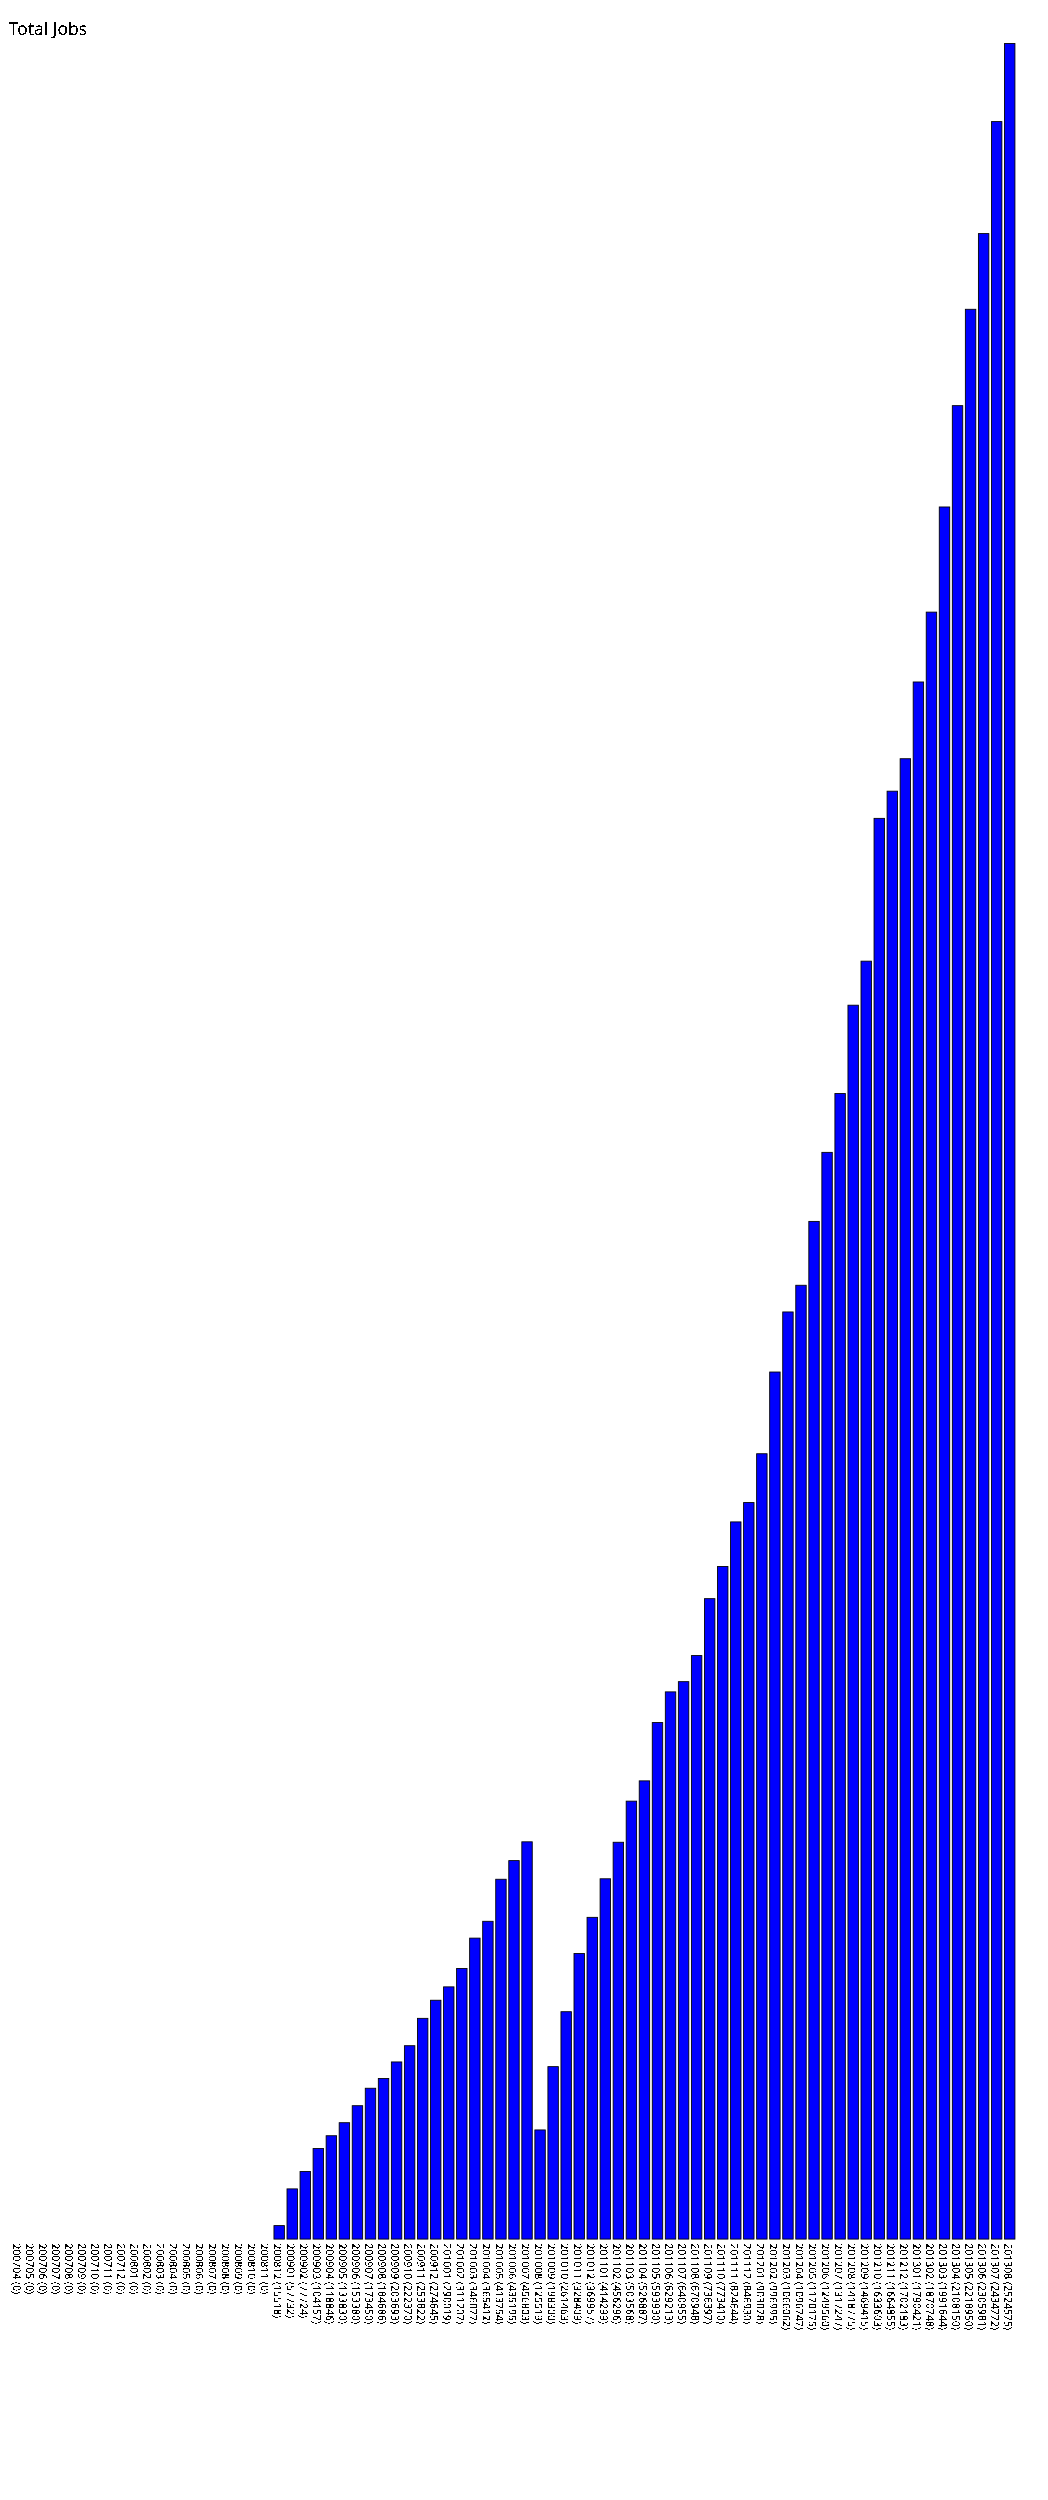
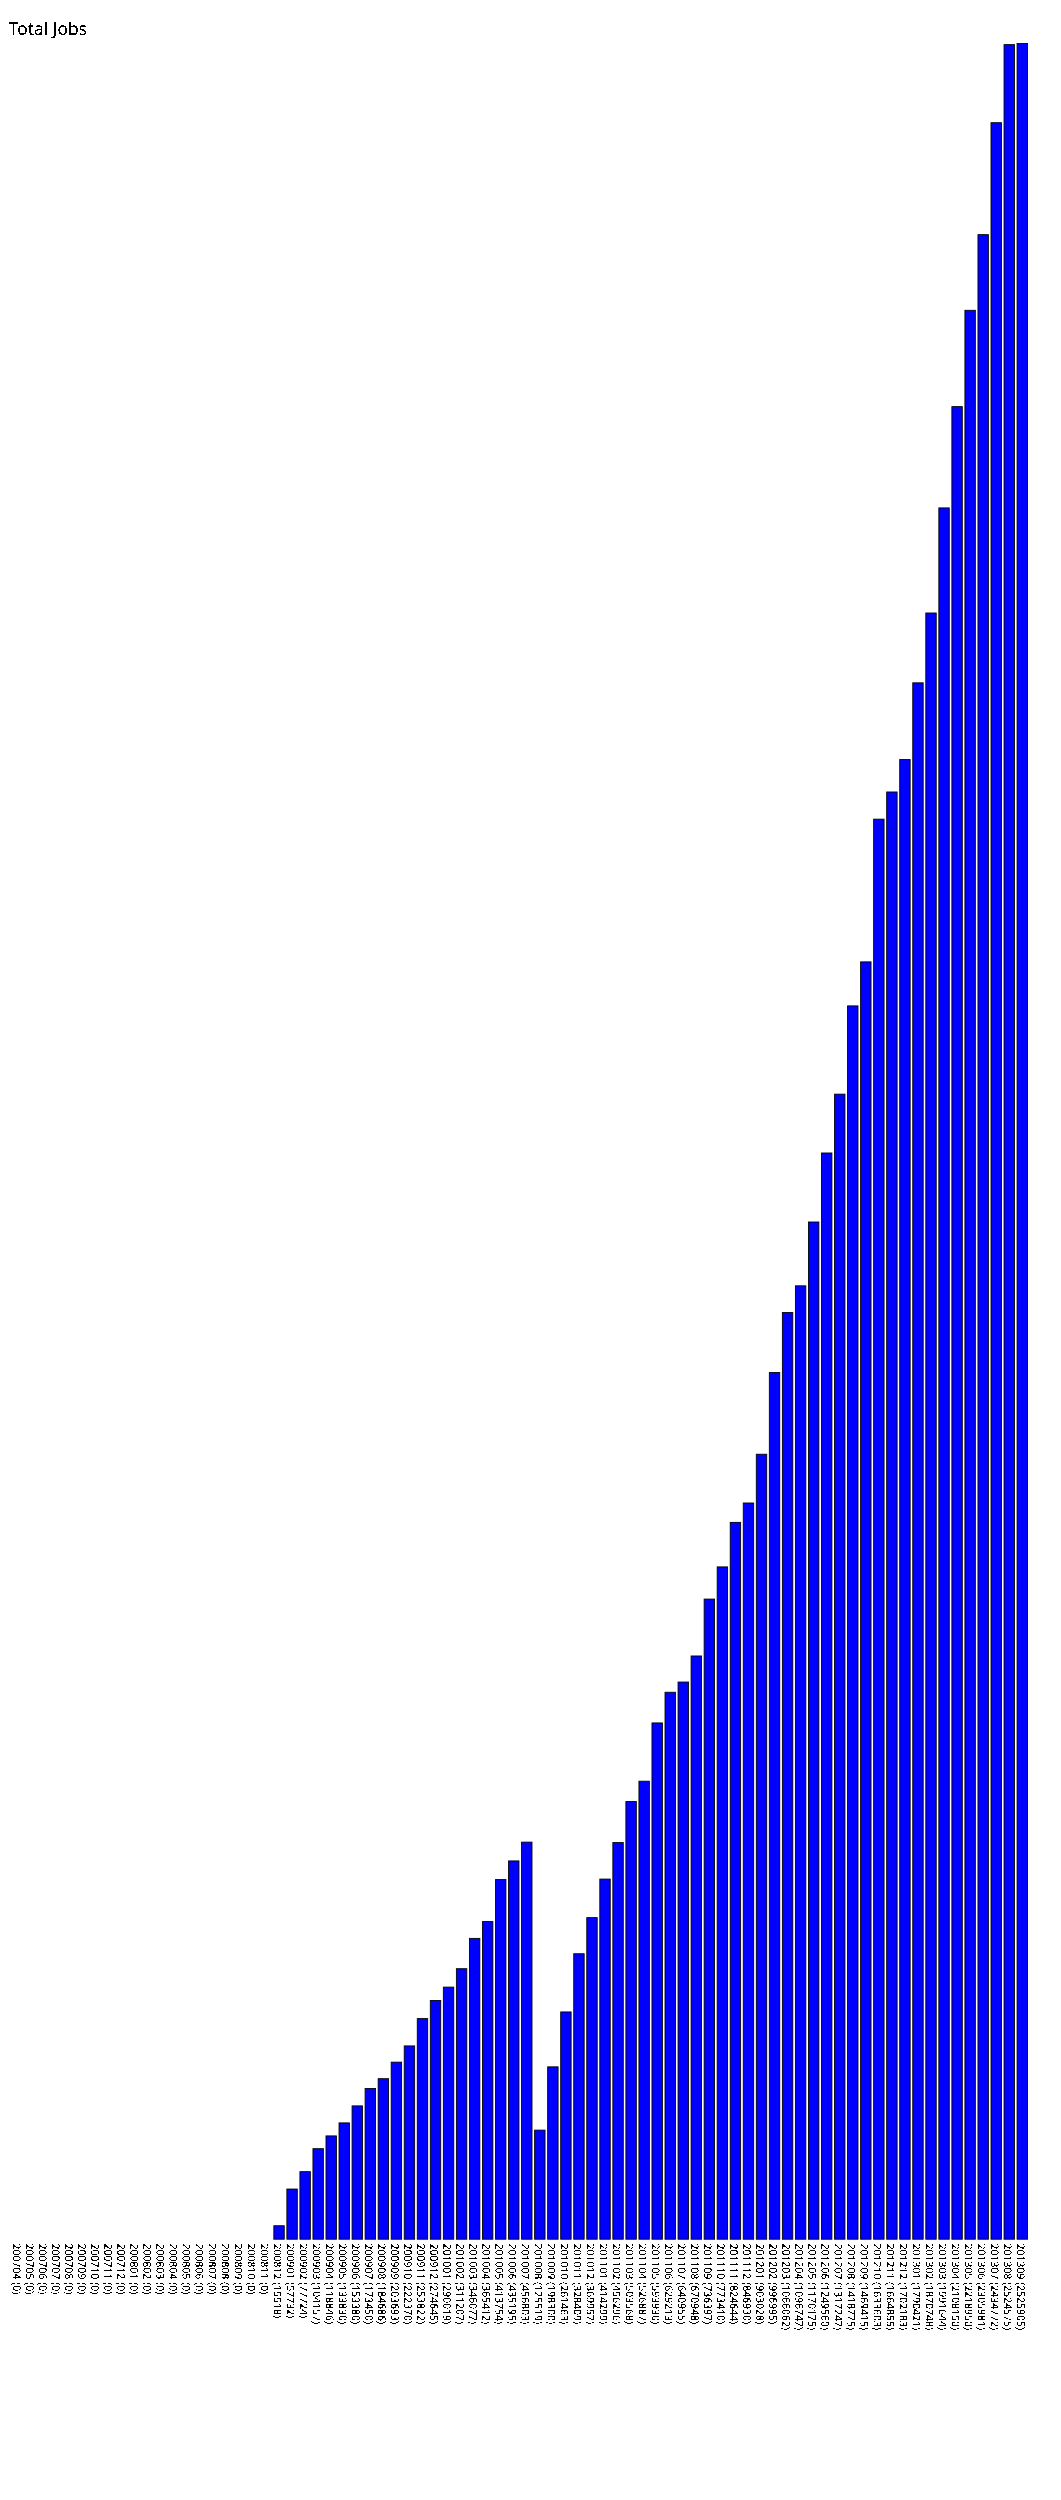
- <svg xmlns="http://www.w3.org/2000/svg" version="1.1" preserveAspectRatio="xMidYMid meet" viewBox="0 0 1205 2874.575">
-   <rect fill="blue" height="0" stroke="black" width="12" x="15" y="2574.575" />
-   <text x="15" y="2579.575" font-family="Tahoma" font-size="12" transform="rotate(90 15,2579.575)" text-rendering="optimizeSpeed" fill="#000000;">200704 (0)</text>
-   <rect fill="blue" height="0" stroke="black" width="12" x="30" y="2574.575" />
-   <text x="30" y="2579.575" font-family="Tahoma" font-size="12" transform="rotate(90 30,2579.575)" text-rendering="optimizeSpeed" fill="#000000;">200705 (0)</text>
-   <rect fill="blue" height="0" stroke="black" width="12" x="45" y="2574.575" />
-   <text x="45" y="2579.575" font-family="Tahoma" font-size="12" transform="rotate(90 45,2579.575)" text-rendering="optimizeSpeed" fill="#000000;">200706 (0)</text>
-   <rect fill="blue" height="0" stroke="black" width="12" x="60" y="2574.575" />
-   <text x="60" y="2579.575" font-family="Tahoma" font-size="12" transform="rotate(90 60,2579.575)" text-rendering="optimizeSpeed" fill="#000000;">200707 (0)</text>
-   <rect fill="blue" height="0" stroke="black" width="12" x="75" y="2574.575" />
-   <text x="75" y="2579.575" font-family="Tahoma" font-size="12" transform="rotate(90 75,2579.575)" text-rendering="optimizeSpeed" fill="#000000;">200708 (0)</text>
-   <rect fill="blue" height="0" stroke="black" width="12" x="90" y="2574.575" />
-   <text x="90" y="2579.575" font-family="Tahoma" font-size="12" transform="rotate(90 90,2579.575)" text-rendering="optimizeSpeed" fill="#000000;">200709 (0)</text>
-   <rect fill="blue" height="0" stroke="black" width="12" x="105" y="2574.575" />
-   <text x="105" y="2579.575" font-family="Tahoma" font-size="12" transform="rotate(90 105,2579.575)" text-rendering="optimizeSpeed" fill="#000000;">200710 (0)</text>
-   <rect fill="blue" height="0" stroke="black" width="12" x="120" y="2574.575" />
-   <text x="120" y="2579.575" font-family="Tahoma" font-size="12" transform="rotate(90 120,2579.575)" text-rendering="optimizeSpeed" fill="#000000;">200711 (0)</text>
-   <rect fill="blue" height="0" stroke="black" width="12" x="135" y="2574.575" />
-   <text x="135" y="2579.575" font-family="Tahoma" font-size="12" transform="rotate(90 135,2579.575)" text-rendering="optimizeSpeed" fill="#000000;">200712 (0)</text>
-   <rect fill="blue" height="0" stroke="black" width="12" x="150" y="2574.575" />
-   <text x="150" y="2579.575" font-family="Tahoma" font-size="12" transform="rotate(90 150,2579.575)" text-rendering="optimizeSpeed" fill="#000000;">200801 (0)</text>
-   <rect fill="blue" height="0" stroke="black" width="12" x="165" y="2574.575" />
-   <text x="165" y="2579.575" font-family="Tahoma" font-size="12" transform="rotate(90 165,2579.575)" text-rendering="optimizeSpeed" fill="#000000;">200802 (0)</text>
-   <rect fill="blue" height="0" stroke="black" width="12" x="180" y="2574.575" />
-   <text x="180" y="2579.575" font-family="Tahoma" font-size="12" transform="rotate(90 180,2579.575)" text-rendering="optimizeSpeed" fill="#000000;">200803 (0)</text>
-   <rect fill="blue" height="0" stroke="black" width="12" x="195" y="2574.575" />
-   <text x="195" y="2579.575" font-family="Tahoma" font-size="12" transform="rotate(90 195,2579.575)" text-rendering="optimizeSpeed" fill="#000000;">200804 (0)</text>
-   <rect fill="blue" height="0" stroke="black" width="12" x="210" y="2574.575" />
-   <text x="210" y="2579.575" font-family="Tahoma" font-size="12" transform="rotate(90 210,2579.575)" text-rendering="optimizeSpeed" fill="#000000;">200805 (0)</text>
-   <rect fill="blue" height="0" stroke="black" width="12" x="225" y="2574.575" />
-   <text x="225" y="2579.575" font-family="Tahoma" font-size="12" transform="rotate(90 225,2579.575)" text-rendering="optimizeSpeed" fill="#000000;">200806 (0)</text>
-   <rect fill="blue" height="0" stroke="black" width="12" x="240" y="2574.575" />
-   <text x="240" y="2579.575" font-family="Tahoma" font-size="12" transform="rotate(90 240,2579.575)" text-rendering="optimizeSpeed" fill="#000000;">200807 (0)</text>
-   <rect fill="blue" height="0" stroke="black" width="12" x="255" y="2574.575" />
-   <text x="255" y="2579.575" font-family="Tahoma" font-size="12" transform="rotate(90 255,2579.575)" text-rendering="optimizeSpeed" fill="#000000;">200808 (0)</text>
-   <rect fill="blue" height="0" stroke="black" width="12" x="270" y="2574.575" />
-   <text x="270" y="2579.575" font-family="Tahoma" font-size="12" transform="rotate(90 270,2579.575)" text-rendering="optimizeSpeed" fill="#000000;">200809 (0)</text>
-   <rect fill="blue" height="0" stroke="black" width="12" x="285" y="2574.575" />
-   <text x="285" y="2579.575" font-family="Tahoma" font-size="12" transform="rotate(90 285,2579.575)" text-rendering="optimizeSpeed" fill="#000000;">200810 (0)</text>
-   <rect fill="blue" height="0" stroke="black" width="12" x="300" y="2574.575" />
-   <text x="300" y="2579.575" font-family="Tahoma" font-size="12" transform="rotate(90 300,2579.575)" text-rendering="optimizeSpeed" fill="#000000;">200811 (0)</text>
-   <rect fill="blue" height="15.518" stroke="black" width="12" x="315" y="2559.057" />
-   <text x="315" y="2579.575" font-family="Tahoma" font-size="12" transform="rotate(90 315,2579.575)" text-rendering="optimizeSpeed" fill="#000000;">200812 (15518)</text>
-   <rect fill="blue" height="57.732" stroke="black" width="12" x="330" y="2516.843" />
-   <text x="330" y="2579.575" font-family="Tahoma" font-size="12" transform="rotate(90 330,2579.575)" text-rendering="optimizeSpeed" fill="#000000;">200901 (57732)</text>
-   <rect fill="blue" height="77.724" stroke="black" width="12" x="345" y="2496.851" />
-   <text x="345" y="2579.575" font-family="Tahoma" font-size="12" transform="rotate(90 345,2579.575)" text-rendering="optimizeSpeed" fill="#000000;">200902 (77724)</text>
-   <rect fill="blue" height="104.157" stroke="black" width="12" x="360" y="2470.418" />
-   <text x="360" y="2579.575" font-family="Tahoma" font-size="12" transform="rotate(90 360,2579.575)" text-rendering="optimizeSpeed" fill="#000000;">200903 (104157)</text>
-   <rect fill="blue" height="118.846" stroke="black" width="12" x="375" y="2455.729" />
-   <text x="375" y="2579.575" font-family="Tahoma" font-size="12" transform="rotate(90 375,2579.575)" text-rendering="optimizeSpeed" fill="#000000;">200904 (118846)</text>
-   <rect fill="blue" height="133.83" stroke="black" width="12" x="390" y="2440.745" />
-   <text x="390" y="2579.575" font-family="Tahoma" font-size="12" transform="rotate(90 390,2579.575)" text-rendering="optimizeSpeed" fill="#000000;">200905 (133830)</text>
-   <rect fill="blue" height="153.38" stroke="black" width="12" x="405" y="2421.195" />
-   <text x="405" y="2579.575" font-family="Tahoma" font-size="12" transform="rotate(90 405,2579.575)" text-rendering="optimizeSpeed" fill="#000000;">200906 (153380)</text>
-   <rect fill="blue" height="173.45" stroke="black" width="12" x="420" y="2401.125" />
-   <text x="420" y="2579.575" font-family="Tahoma" font-size="12" transform="rotate(90 420,2579.575)" text-rendering="optimizeSpeed" fill="#000000;">200907 (173450)</text>
-   <rect fill="blue" height="184.686" stroke="black" width="12" x="435" y="2389.889" />
-   <text x="435" y="2579.575" font-family="Tahoma" font-size="12" transform="rotate(90 435,2579.575)" text-rendering="optimizeSpeed" fill="#000000;">200908 (184686)</text>
-   <rect fill="blue" height="203.693" stroke="black" width="12" x="450" y="2370.882" />
-   <text x="450" y="2579.575" font-family="Tahoma" font-size="12" transform="rotate(90 450,2579.575)" text-rendering="optimizeSpeed" fill="#000000;">200909 (203693)</text>
-   <rect fill="blue" height="222.37" stroke="black" width="12" x="465" y="2352.205" />
-   <text x="465" y="2579.575" font-family="Tahoma" font-size="12" transform="rotate(90 465,2579.575)" text-rendering="optimizeSpeed" fill="#000000;">200910 (222370)</text>
-   <rect fill="blue" height="253.822" stroke="black" width="12" x="480" y="2320.753" />
-   <text x="480" y="2579.575" font-family="Tahoma" font-size="12" transform="rotate(90 480,2579.575)" text-rendering="optimizeSpeed" fill="#000000;">200911 (253822)</text>
-   <rect fill="blue" height="274.645" stroke="black" width="12" x="495" y="2299.930" />
-   <text x="495" y="2579.575" font-family="Tahoma" font-size="12" transform="rotate(90 495,2579.575)" text-rendering="optimizeSpeed" fill="#000000;">200912 (274645)</text>
-   <rect fill="blue" height="290.019" stroke="black" width="12" x="510" y="2284.556" />
-   <text x="510" y="2579.575" font-family="Tahoma" font-size="12" transform="rotate(90 510,2579.575)" text-rendering="optimizeSpeed" fill="#000000;">201001 (290019)</text>
-   <rect fill="blue" height="311.207" stroke="black" width="12" x="525" y="2263.368" />
-   <text x="525" y="2579.575" font-family="Tahoma" font-size="12" transform="rotate(90 525,2579.575)" text-rendering="optimizeSpeed" fill="#000000;">201002 (311207)</text>
-   <rect fill="blue" height="346.077" stroke="black" width="12" x="540" y="2228.498" />
-   <text x="540" y="2579.575" font-family="Tahoma" font-size="12" transform="rotate(90 540,2579.575)" text-rendering="optimizeSpeed" fill="#000000;">201003 (346077)</text>
-   <rect fill="blue" height="365.412" stroke="black" width="12" x="555" y="2209.163" />
-   <text x="555" y="2579.575" font-family="Tahoma" font-size="12" transform="rotate(90 555,2579.575)" text-rendering="optimizeSpeed" fill="#000000;">201004 (365412)</text>
-   <rect fill="blue" height="413.754" stroke="black" width="12" x="570" y="2160.821" />
-   <text x="570" y="2579.575" font-family="Tahoma" font-size="12" transform="rotate(90 570,2579.575)" text-rendering="optimizeSpeed" fill="#000000;">201005 (413754)</text>
-   <rect fill="blue" height="435.195" stroke="black" width="12" x="585" y="2139.380" />
-   <text x="585" y="2579.575" font-family="Tahoma" font-size="12" transform="rotate(90 585,2579.575)" text-rendering="optimizeSpeed" fill="#000000;">201006 (435195)</text>
-   <rect fill="blue" height="456.803" stroke="black" width="12" x="600" y="2117.772" />
-   <text x="600" y="2579.575" font-family="Tahoma" font-size="12" transform="rotate(90 600,2579.575)" text-rendering="optimizeSpeed" fill="#000000;">201007 (456803)</text>
-   <rect fill="blue" height="125.519" stroke="black" width="12" x="615" y="2449.056" />
-   <text x="615" y="2579.575" font-family="Tahoma" font-size="12" transform="rotate(90 615,2579.575)" text-rendering="optimizeSpeed" fill="#000000;">201008 (125519)</text>
-   <rect fill="blue" height="198.3" stroke="black" width="12" x="630" y="2376.275" />
-   <text x="630" y="2579.575" font-family="Tahoma" font-size="12" transform="rotate(90 630,2579.575)" text-rendering="optimizeSpeed" fill="#000000;">201009 (198300)</text>
-   <rect fill="blue" height="261.463" stroke="black" width="12" x="645" y="2313.112" />
-   <text x="645" y="2579.575" font-family="Tahoma" font-size="12" transform="rotate(90 645,2579.575)" text-rendering="optimizeSpeed" fill="#000000;">201010 (261463)</text>
-   <rect fill="blue" height="328.409" stroke="black" width="12" x="660" y="2246.166" />
-   <text x="660" y="2579.575" font-family="Tahoma" font-size="12" transform="rotate(90 660,2579.575)" text-rendering="optimizeSpeed" fill="#000000;">201011 (328409)</text>
-   <rect fill="blue" height="369.957" stroke="black" width="12" x="675" y="2204.618" />
-   <text x="675" y="2579.575" font-family="Tahoma" font-size="12" transform="rotate(90 675,2579.575)" text-rendering="optimizeSpeed" fill="#000000;">201012 (369957)</text>
-   <rect fill="blue" height="414.299" stroke="black" width="12" x="690" y="2160.276" />
-   <text x="690" y="2579.575" font-family="Tahoma" font-size="12" transform="rotate(90 690,2579.575)" text-rendering="optimizeSpeed" fill="#000000;">201101 (414299)</text>
-   <rect fill="blue" height="456.296" stroke="black" width="12" x="705" y="2118.279" />
-   <text x="705" y="2579.575" font-family="Tahoma" font-size="12" transform="rotate(90 705,2579.575)" text-rendering="optimizeSpeed" fill="#000000;">201102 (456296)</text>
-   <rect fill="blue" height="503.568" stroke="black" width="12" x="720" y="2071.007" />
-   <text x="720" y="2579.575" font-family="Tahoma" font-size="12" transform="rotate(90 720,2579.575)" text-rendering="optimizeSpeed" fill="#000000;">201103 (503568)</text>
-   <rect fill="blue" height="526.887" stroke="black" width="12" x="735" y="2047.688" />
-   <text x="735" y="2579.575" font-family="Tahoma" font-size="12" transform="rotate(90 735,2579.575)" text-rendering="optimizeSpeed" fill="#000000;">201104 (526887)</text>
-   <rect fill="blue" height="593.93" stroke="black" width="12" x="750" y="1980.645" />
-   <text x="750" y="2579.575" font-family="Tahoma" font-size="12" transform="rotate(90 750,2579.575)" text-rendering="optimizeSpeed" fill="#000000;">201105 (593930)</text>
-   <rect fill="blue" height="629.213" stroke="black" width="12" x="765" y="1945.362" />
-   <text x="765" y="2579.575" font-family="Tahoma" font-size="12" transform="rotate(90 765,2579.575)" text-rendering="optimizeSpeed" fill="#000000;">201106 (629213)</text>
-   <rect fill="blue" height="640.955" stroke="black" width="12" x="780" y="1933.620" />
-   <text x="780" y="2579.575" font-family="Tahoma" font-size="12" transform="rotate(90 780,2579.575)" text-rendering="optimizeSpeed" fill="#000000;">201107 (640955)</text>
-   <rect fill="blue" height="670.948" stroke="black" width="12" x="795" y="1903.627" />
-   <text x="795" y="2579.575" font-family="Tahoma" font-size="12" transform="rotate(90 795,2579.575)" text-rendering="optimizeSpeed" fill="#000000;">201108 (670948)</text>
-   <rect fill="blue" height="736.397" stroke="black" width="12" x="810" y="1838.178" />
-   <text x="810" y="2579.575" font-family="Tahoma" font-size="12" transform="rotate(90 810,2579.575)" text-rendering="optimizeSpeed" fill="#000000;">201109 (736397)</text>
-   <rect fill="blue" height="773.41" stroke="black" width="12" x="825" y="1801.165" />
-   <text x="825" y="2579.575" font-family="Tahoma" font-size="12" transform="rotate(90 825,2579.575)" text-rendering="optimizeSpeed" fill="#000000;">201110 (773410)</text>
-   <rect fill="blue" height="824.644" stroke="black" width="12" x="840" y="1749.931" />
-   <text x="840" y="2579.575" font-family="Tahoma" font-size="12" transform="rotate(90 840,2579.575)" text-rendering="optimizeSpeed" fill="#000000;">201111 (824644)</text>
-   <rect fill="blue" height="846.93" stroke="black" width="12" x="855" y="1727.645" />
-   <text x="855" y="2579.575" font-family="Tahoma" font-size="12" transform="rotate(90 855,2579.575)" text-rendering="optimizeSpeed" fill="#000000;">201112 (846930)</text>
-   <rect fill="blue" height="903.028" stroke="black" width="12" x="870" y="1671.547" />
-   <text x="870" y="2579.575" font-family="Tahoma" font-size="12" transform="rotate(90 870,2579.575)" text-rendering="optimizeSpeed" fill="#000000;">201201 (903028)</text>
-   <rect fill="blue" height="996.995" stroke="black" width="12" x="885" y="1577.580" />
-   <text x="885" y="2579.575" font-family="Tahoma" font-size="12" transform="rotate(90 885,2579.575)" text-rendering="optimizeSpeed" fill="#000000;">201202 (996995)</text>
-   <rect fill="blue" height="1066.062" stroke="black" width="12" x="900" y="1508.513" />
-   <text x="900" y="2579.575" font-family="Tahoma" font-size="12" transform="rotate(90 900,2579.575)" text-rendering="optimizeSpeed" fill="#000000;">201203 (1066062)</text>
-   <rect fill="blue" height="1096.747" stroke="black" width="12" x="915" y="1477.828" />
-   <text x="915" y="2579.575" font-family="Tahoma" font-size="12" transform="rotate(90 915,2579.575)" text-rendering="optimizeSpeed" fill="#000000;">201204 (1096747)</text>
-   <rect fill="blue" height="1170.175" stroke="black" width="12" x="930" y="1404.400" />
-   <text x="930" y="2579.575" font-family="Tahoma" font-size="12" transform="rotate(90 930,2579.575)" text-rendering="optimizeSpeed" fill="#000000;">201205 (1170175)</text>
-   <rect fill="blue" height="1249.56" stroke="black" width="12" x="945" y="1325.015" />
-   <text x="945" y="2579.575" font-family="Tahoma" font-size="12" transform="rotate(90 945,2579.575)" text-rendering="optimizeSpeed" fill="#000000;">201206 (1249560)</text>
-   <rect fill="blue" height="1317.247" stroke="black" width="12" x="960" y="1257.328" />
-   <text x="960" y="2579.575" font-family="Tahoma" font-size="12" transform="rotate(90 960,2579.575)" text-rendering="optimizeSpeed" fill="#000000;">201207 (1317247)</text>
-   <rect fill="blue" height="1418.775" stroke="black" width="12" x="975" y="1155.800" />
-   <text x="975" y="2579.575" font-family="Tahoma" font-size="12" transform="rotate(90 975,2579.575)" text-rendering="optimizeSpeed" fill="#000000;">201208 (1418775)</text>
-   <rect fill="blue" height="1469.415" stroke="black" width="12" x="990" y="1105.160" />
-   <text x="990" y="2579.575" font-family="Tahoma" font-size="12" transform="rotate(90 990,2579.575)" text-rendering="optimizeSpeed" fill="#000000;">201209 (1469415)</text>
-   <rect fill="blue" height="1633.603" stroke="black" width="12" x="1005" y="940.972" />
-   <text x="1005" y="2579.575" font-family="Tahoma" font-size="12" transform="rotate(90 1005,2579.575)" text-rendering="optimizeSpeed" fill="#000000;">201210 (1633603)</text>
-   <rect fill="blue" height="1664.855" stroke="black" width="12" x="1020" y="909.720" />
-   <text x="1020" y="2579.575" font-family="Tahoma" font-size="12" transform="rotate(90 1020,2579.575)" text-rendering="optimizeSpeed" fill="#000000;">201211 (1664855)</text>
-   <rect fill="blue" height="1702.183" stroke="black" width="12" x="1035" y="872.392" />
-   <text x="1035" y="2579.575" font-family="Tahoma" font-size="12" transform="rotate(90 1035,2579.575)" text-rendering="optimizeSpeed" fill="#000000;">201212 (1702183)</text>
-   <rect fill="blue" height="1790.421" stroke="black" width="12" x="1050" y="784.154" />
-   <text x="1050" y="2579.575" font-family="Tahoma" font-size="12" transform="rotate(90 1050,2579.575)" text-rendering="optimizeSpeed" fill="#000000;">201301 (1790421)</text>
-   <rect fill="blue" height="1870.748" stroke="black" width="12" x="1065" y="703.827" />
-   <text x="1065" y="2579.575" font-family="Tahoma" font-size="12" transform="rotate(90 1065,2579.575)" text-rendering="optimizeSpeed" fill="#000000;">201302 (1870748)</text>
-   <rect fill="blue" height="1991.644" stroke="black" width="12" x="1080" y="582.931" />
-   <text x="1080" y="2579.575" font-family="Tahoma" font-size="12" transform="rotate(90 1080,2579.575)" text-rendering="optimizeSpeed" fill="#000000;">201303 (1991644)</text>
-   <rect fill="blue" height="2108.15" stroke="black" width="12" x="1095" y="466.425" />
-   <text x="1095" y="2579.575" font-family="Tahoma" font-size="12" transform="rotate(90 1095,2579.575)" text-rendering="optimizeSpeed" fill="#000000;">201304 (2108150)</text>
-   <rect fill="blue" height="2218.95" stroke="black" width="12" x="1110" y="355.625" />
-   <text x="1110" y="2579.575" font-family="Tahoma" font-size="12" transform="rotate(90 1110,2579.575)" text-rendering="optimizeSpeed" fill="#000000;">201305 (2218950)</text>
-   <rect fill="blue" height="2305.981" stroke="black" width="12" x="1125" y="268.594" />
-   <text x="1125" y="2579.575" font-family="Tahoma" font-size="12" transform="rotate(90 1125,2579.575)" text-rendering="optimizeSpeed" fill="#000000;">201306 (2305981)</text>
-   <rect fill="blue" height="2434.772" stroke="black" width="12" x="1140" y="139.803" />
-   <text x="1140" y="2579.575" font-family="Tahoma" font-size="12" transform="rotate(90 1140,2579.575)" text-rendering="optimizeSpeed" fill="#000000;">201307 (2434772)</text>
-   <rect fill="blue" height="2524.575" stroke="black" width="12" x="1155" y="50.000" />
-   <text x="1155" y="2579.575" font-family="Tahoma" font-size="12" transform="rotate(90 1155,2579.575)" text-rendering="optimizeSpeed" fill="#000000;">201308 (2524575)</text>
+ <svg xmlns="http://www.w3.org/2000/svg" version="1.1" preserveAspectRatio="xMidYMid meet" viewBox="0 0 1220 2875.905">
+   <rect fill="blue" height="0" stroke="black" width="12" x="15" y="2575.905" />
+   <text x="15" y="2580.905" font-family="Tahoma" font-size="12" transform="rotate(90 15,2580.905)" text-rendering="optimizeSpeed" fill="#000000;">200704 (0)</text>
+   <rect fill="blue" height="0" stroke="black" width="12" x="30" y="2575.905" />
+   <text x="30" y="2580.905" font-family="Tahoma" font-size="12" transform="rotate(90 30,2580.905)" text-rendering="optimizeSpeed" fill="#000000;">200705 (0)</text>
+   <rect fill="blue" height="0" stroke="black" width="12" x="45" y="2575.905" />
+   <text x="45" y="2580.905" font-family="Tahoma" font-size="12" transform="rotate(90 45,2580.905)" text-rendering="optimizeSpeed" fill="#000000;">200706 (0)</text>
+   <rect fill="blue" height="0" stroke="black" width="12" x="60" y="2575.905" />
+   <text x="60" y="2580.905" font-family="Tahoma" font-size="12" transform="rotate(90 60,2580.905)" text-rendering="optimizeSpeed" fill="#000000;">200707 (0)</text>
+   <rect fill="blue" height="0" stroke="black" width="12" x="75" y="2575.905" />
+   <text x="75" y="2580.905" font-family="Tahoma" font-size="12" transform="rotate(90 75,2580.905)" text-rendering="optimizeSpeed" fill="#000000;">200708 (0)</text>
+   <rect fill="blue" height="0" stroke="black" width="12" x="90" y="2575.905" />
+   <text x="90" y="2580.905" font-family="Tahoma" font-size="12" transform="rotate(90 90,2580.905)" text-rendering="optimizeSpeed" fill="#000000;">200709 (0)</text>
+   <rect fill="blue" height="0" stroke="black" width="12" x="105" y="2575.905" />
+   <text x="105" y="2580.905" font-family="Tahoma" font-size="12" transform="rotate(90 105,2580.905)" text-rendering="optimizeSpeed" fill="#000000;">200710 (0)</text>
+   <rect fill="blue" height="0" stroke="black" width="12" x="120" y="2575.905" />
+   <text x="120" y="2580.905" font-family="Tahoma" font-size="12" transform="rotate(90 120,2580.905)" text-rendering="optimizeSpeed" fill="#000000;">200711 (0)</text>
+   <rect fill="blue" height="0" stroke="black" width="12" x="135" y="2575.905" />
+   <text x="135" y="2580.905" font-family="Tahoma" font-size="12" transform="rotate(90 135,2580.905)" text-rendering="optimizeSpeed" fill="#000000;">200712 (0)</text>
+   <rect fill="blue" height="0" stroke="black" width="12" x="150" y="2575.905" />
+   <text x="150" y="2580.905" font-family="Tahoma" font-size="12" transform="rotate(90 150,2580.905)" text-rendering="optimizeSpeed" fill="#000000;">200801 (0)</text>
+   <rect fill="blue" height="0" stroke="black" width="12" x="165" y="2575.905" />
+   <text x="165" y="2580.905" font-family="Tahoma" font-size="12" transform="rotate(90 165,2580.905)" text-rendering="optimizeSpeed" fill="#000000;">200802 (0)</text>
+   <rect fill="blue" height="0" stroke="black" width="12" x="180" y="2575.905" />
+   <text x="180" y="2580.905" font-family="Tahoma" font-size="12" transform="rotate(90 180,2580.905)" text-rendering="optimizeSpeed" fill="#000000;">200803 (0)</text>
+   <rect fill="blue" height="0" stroke="black" width="12" x="195" y="2575.905" />
+   <text x="195" y="2580.905" font-family="Tahoma" font-size="12" transform="rotate(90 195,2580.905)" text-rendering="optimizeSpeed" fill="#000000;">200804 (0)</text>
+   <rect fill="blue" height="0" stroke="black" width="12" x="210" y="2575.905" />
+   <text x="210" y="2580.905" font-family="Tahoma" font-size="12" transform="rotate(90 210,2580.905)" text-rendering="optimizeSpeed" fill="#000000;">200805 (0)</text>
+   <rect fill="blue" height="0" stroke="black" width="12" x="225" y="2575.905" />
+   <text x="225" y="2580.905" font-family="Tahoma" font-size="12" transform="rotate(90 225,2580.905)" text-rendering="optimizeSpeed" fill="#000000;">200806 (0)</text>
+   <rect fill="blue" height="0" stroke="black" width="12" x="240" y="2575.905" />
+   <text x="240" y="2580.905" font-family="Tahoma" font-size="12" transform="rotate(90 240,2580.905)" text-rendering="optimizeSpeed" fill="#000000;">200807 (0)</text>
+   <rect fill="blue" height="0" stroke="black" width="12" x="255" y="2575.905" />
+   <text x="255" y="2580.905" font-family="Tahoma" font-size="12" transform="rotate(90 255,2580.905)" text-rendering="optimizeSpeed" fill="#000000;">200808 (0)</text>
+   <rect fill="blue" height="0" stroke="black" width="12" x="270" y="2575.905" />
+   <text x="270" y="2580.905" font-family="Tahoma" font-size="12" transform="rotate(90 270,2580.905)" text-rendering="optimizeSpeed" fill="#000000;">200809 (0)</text>
+   <rect fill="blue" height="0" stroke="black" width="12" x="285" y="2575.905" />
+   <text x="285" y="2580.905" font-family="Tahoma" font-size="12" transform="rotate(90 285,2580.905)" text-rendering="optimizeSpeed" fill="#000000;">200810 (0)</text>
+   <rect fill="blue" height="0" stroke="black" width="12" x="300" y="2575.905" />
+   <text x="300" y="2580.905" font-family="Tahoma" font-size="12" transform="rotate(90 300,2580.905)" text-rendering="optimizeSpeed" fill="#000000;">200811 (0)</text>
+   <rect fill="blue" height="15.518" stroke="black" width="12" x="315" y="2560.387" />
+   <text x="315" y="2580.905" font-family="Tahoma" font-size="12" transform="rotate(90 315,2580.905)" text-rendering="optimizeSpeed" fill="#000000;">200812 (15518)</text>
+   <rect fill="blue" height="57.732" stroke="black" width="12" x="330" y="2518.173" />
+   <text x="330" y="2580.905" font-family="Tahoma" font-size="12" transform="rotate(90 330,2580.905)" text-rendering="optimizeSpeed" fill="#000000;">200901 (57732)</text>
+   <rect fill="blue" height="77.724" stroke="black" width="12" x="345" y="2498.181" />
+   <text x="345" y="2580.905" font-family="Tahoma" font-size="12" transform="rotate(90 345,2580.905)" text-rendering="optimizeSpeed" fill="#000000;">200902 (77724)</text>
+   <rect fill="blue" height="104.157" stroke="black" width="12" x="360" y="2471.748" />
+   <text x="360" y="2580.905" font-family="Tahoma" font-size="12" transform="rotate(90 360,2580.905)" text-rendering="optimizeSpeed" fill="#000000;">200903 (104157)</text>
+   <rect fill="blue" height="118.846" stroke="black" width="12" x="375" y="2457.059" />
+   <text x="375" y="2580.905" font-family="Tahoma" font-size="12" transform="rotate(90 375,2580.905)" text-rendering="optimizeSpeed" fill="#000000;">200904 (118846)</text>
+   <rect fill="blue" height="133.83" stroke="black" width="12" x="390" y="2442.075" />
+   <text x="390" y="2580.905" font-family="Tahoma" font-size="12" transform="rotate(90 390,2580.905)" text-rendering="optimizeSpeed" fill="#000000;">200905 (133830)</text>
+   <rect fill="blue" height="153.38" stroke="black" width="12" x="405" y="2422.525" />
+   <text x="405" y="2580.905" font-family="Tahoma" font-size="12" transform="rotate(90 405,2580.905)" text-rendering="optimizeSpeed" fill="#000000;">200906 (153380)</text>
+   <rect fill="blue" height="173.45" stroke="black" width="12" x="420" y="2402.455" />
+   <text x="420" y="2580.905" font-family="Tahoma" font-size="12" transform="rotate(90 420,2580.905)" text-rendering="optimizeSpeed" fill="#000000;">200907 (173450)</text>
+   <rect fill="blue" height="184.686" stroke="black" width="12" x="435" y="2391.219" />
+   <text x="435" y="2580.905" font-family="Tahoma" font-size="12" transform="rotate(90 435,2580.905)" text-rendering="optimizeSpeed" fill="#000000;">200908 (184686)</text>
+   <rect fill="blue" height="203.693" stroke="black" width="12" x="450" y="2372.212" />
+   <text x="450" y="2580.905" font-family="Tahoma" font-size="12" transform="rotate(90 450,2580.905)" text-rendering="optimizeSpeed" fill="#000000;">200909 (203693)</text>
+   <rect fill="blue" height="222.37" stroke="black" width="12" x="465" y="2353.535" />
+   <text x="465" y="2580.905" font-family="Tahoma" font-size="12" transform="rotate(90 465,2580.905)" text-rendering="optimizeSpeed" fill="#000000;">200910 (222370)</text>
+   <rect fill="blue" height="253.822" stroke="black" width="12" x="480" y="2322.083" />
+   <text x="480" y="2580.905" font-family="Tahoma" font-size="12" transform="rotate(90 480,2580.905)" text-rendering="optimizeSpeed" fill="#000000;">200911 (253822)</text>
+   <rect fill="blue" height="274.645" stroke="black" width="12" x="495" y="2301.260" />
+   <text x="495" y="2580.905" font-family="Tahoma" font-size="12" transform="rotate(90 495,2580.905)" text-rendering="optimizeSpeed" fill="#000000;">200912 (274645)</text>
+   <rect fill="blue" height="290.019" stroke="black" width="12" x="510" y="2285.886" />
+   <text x="510" y="2580.905" font-family="Tahoma" font-size="12" transform="rotate(90 510,2580.905)" text-rendering="optimizeSpeed" fill="#000000;">201001 (290019)</text>
+   <rect fill="blue" height="311.207" stroke="black" width="12" x="525" y="2264.698" />
+   <text x="525" y="2580.905" font-family="Tahoma" font-size="12" transform="rotate(90 525,2580.905)" text-rendering="optimizeSpeed" fill="#000000;">201002 (311207)</text>
+   <rect fill="blue" height="346.077" stroke="black" width="12" x="540" y="2229.828" />
+   <text x="540" y="2580.905" font-family="Tahoma" font-size="12" transform="rotate(90 540,2580.905)" text-rendering="optimizeSpeed" fill="#000000;">201003 (346077)</text>
+   <rect fill="blue" height="365.412" stroke="black" width="12" x="555" y="2210.493" />
+   <text x="555" y="2580.905" font-family="Tahoma" font-size="12" transform="rotate(90 555,2580.905)" text-rendering="optimizeSpeed" fill="#000000;">201004 (365412)</text>
+   <rect fill="blue" height="413.754" stroke="black" width="12" x="570" y="2162.151" />
+   <text x="570" y="2580.905" font-family="Tahoma" font-size="12" transform="rotate(90 570,2580.905)" text-rendering="optimizeSpeed" fill="#000000;">201005 (413754)</text>
+   <rect fill="blue" height="435.195" stroke="black" width="12" x="585" y="2140.710" />
+   <text x="585" y="2580.905" font-family="Tahoma" font-size="12" transform="rotate(90 585,2580.905)" text-rendering="optimizeSpeed" fill="#000000;">201006 (435195)</text>
+   <rect fill="blue" height="456.803" stroke="black" width="12" x="600" y="2119.102" />
+   <text x="600" y="2580.905" font-family="Tahoma" font-size="12" transform="rotate(90 600,2580.905)" text-rendering="optimizeSpeed" fill="#000000;">201007 (456803)</text>
+   <rect fill="blue" height="125.519" stroke="black" width="12" x="615" y="2450.386" />
+   <text x="615" y="2580.905" font-family="Tahoma" font-size="12" transform="rotate(90 615,2580.905)" text-rendering="optimizeSpeed" fill="#000000;">201008 (125519)</text>
+   <rect fill="blue" height="198.3" stroke="black" width="12" x="630" y="2377.605" />
+   <text x="630" y="2580.905" font-family="Tahoma" font-size="12" transform="rotate(90 630,2580.905)" text-rendering="optimizeSpeed" fill="#000000;">201009 (198300)</text>
+   <rect fill="blue" height="261.463" stroke="black" width="12" x="645" y="2314.442" />
+   <text x="645" y="2580.905" font-family="Tahoma" font-size="12" transform="rotate(90 645,2580.905)" text-rendering="optimizeSpeed" fill="#000000;">201010 (261463)</text>
+   <rect fill="blue" height="328.409" stroke="black" width="12" x="660" y="2247.496" />
+   <text x="660" y="2580.905" font-family="Tahoma" font-size="12" transform="rotate(90 660,2580.905)" text-rendering="optimizeSpeed" fill="#000000;">201011 (328409)</text>
+   <rect fill="blue" height="369.957" stroke="black" width="12" x="675" y="2205.948" />
+   <text x="675" y="2580.905" font-family="Tahoma" font-size="12" transform="rotate(90 675,2580.905)" text-rendering="optimizeSpeed" fill="#000000;">201012 (369957)</text>
+   <rect fill="blue" height="414.299" stroke="black" width="12" x="690" y="2161.606" />
+   <text x="690" y="2580.905" font-family="Tahoma" font-size="12" transform="rotate(90 690,2580.905)" text-rendering="optimizeSpeed" fill="#000000;">201101 (414299)</text>
+   <rect fill="blue" height="456.296" stroke="black" width="12" x="705" y="2119.609" />
+   <text x="705" y="2580.905" font-family="Tahoma" font-size="12" transform="rotate(90 705,2580.905)" text-rendering="optimizeSpeed" fill="#000000;">201102 (456296)</text>
+   <rect fill="blue" height="503.568" stroke="black" width="12" x="720" y="2072.337" />
+   <text x="720" y="2580.905" font-family="Tahoma" font-size="12" transform="rotate(90 720,2580.905)" text-rendering="optimizeSpeed" fill="#000000;">201103 (503568)</text>
+   <rect fill="blue" height="526.887" stroke="black" width="12" x="735" y="2049.018" />
+   <text x="735" y="2580.905" font-family="Tahoma" font-size="12" transform="rotate(90 735,2580.905)" text-rendering="optimizeSpeed" fill="#000000;">201104 (526887)</text>
+   <rect fill="blue" height="593.93" stroke="black" width="12" x="750" y="1981.975" />
+   <text x="750" y="2580.905" font-family="Tahoma" font-size="12" transform="rotate(90 750,2580.905)" text-rendering="optimizeSpeed" fill="#000000;">201105 (593930)</text>
+   <rect fill="blue" height="629.213" stroke="black" width="12" x="765" y="1946.692" />
+   <text x="765" y="2580.905" font-family="Tahoma" font-size="12" transform="rotate(90 765,2580.905)" text-rendering="optimizeSpeed" fill="#000000;">201106 (629213)</text>
+   <rect fill="blue" height="640.955" stroke="black" width="12" x="780" y="1934.950" />
+   <text x="780" y="2580.905" font-family="Tahoma" font-size="12" transform="rotate(90 780,2580.905)" text-rendering="optimizeSpeed" fill="#000000;">201107 (640955)</text>
+   <rect fill="blue" height="670.948" stroke="black" width="12" x="795" y="1904.957" />
+   <text x="795" y="2580.905" font-family="Tahoma" font-size="12" transform="rotate(90 795,2580.905)" text-rendering="optimizeSpeed" fill="#000000;">201108 (670948)</text>
+   <rect fill="blue" height="736.397" stroke="black" width="12" x="810" y="1839.508" />
+   <text x="810" y="2580.905" font-family="Tahoma" font-size="12" transform="rotate(90 810,2580.905)" text-rendering="optimizeSpeed" fill="#000000;">201109 (736397)</text>
+   <rect fill="blue" height="773.41" stroke="black" width="12" x="825" y="1802.495" />
+   <text x="825" y="2580.905" font-family="Tahoma" font-size="12" transform="rotate(90 825,2580.905)" text-rendering="optimizeSpeed" fill="#000000;">201110 (773410)</text>
+   <rect fill="blue" height="824.644" stroke="black" width="12" x="840" y="1751.261" />
+   <text x="840" y="2580.905" font-family="Tahoma" font-size="12" transform="rotate(90 840,2580.905)" text-rendering="optimizeSpeed" fill="#000000;">201111 (824644)</text>
+   <rect fill="blue" height="846.93" stroke="black" width="12" x="855" y="1728.975" />
+   <text x="855" y="2580.905" font-family="Tahoma" font-size="12" transform="rotate(90 855,2580.905)" text-rendering="optimizeSpeed" fill="#000000;">201112 (846930)</text>
+   <rect fill="blue" height="903.028" stroke="black" width="12" x="870" y="1672.877" />
+   <text x="870" y="2580.905" font-family="Tahoma" font-size="12" transform="rotate(90 870,2580.905)" text-rendering="optimizeSpeed" fill="#000000;">201201 (903028)</text>
+   <rect fill="blue" height="996.995" stroke="black" width="12" x="885" y="1578.910" />
+   <text x="885" y="2580.905" font-family="Tahoma" font-size="12" transform="rotate(90 885,2580.905)" text-rendering="optimizeSpeed" fill="#000000;">201202 (996995)</text>
+   <rect fill="blue" height="1066.062" stroke="black" width="12" x="900" y="1509.843" />
+   <text x="900" y="2580.905" font-family="Tahoma" font-size="12" transform="rotate(90 900,2580.905)" text-rendering="optimizeSpeed" fill="#000000;">201203 (1066062)</text>
+   <rect fill="blue" height="1096.747" stroke="black" width="12" x="915" y="1479.158" />
+   <text x="915" y="2580.905" font-family="Tahoma" font-size="12" transform="rotate(90 915,2580.905)" text-rendering="optimizeSpeed" fill="#000000;">201204 (1096747)</text>
+   <rect fill="blue" height="1170.175" stroke="black" width="12" x="930" y="1405.730" />
+   <text x="930" y="2580.905" font-family="Tahoma" font-size="12" transform="rotate(90 930,2580.905)" text-rendering="optimizeSpeed" fill="#000000;">201205 (1170175)</text>
+   <rect fill="blue" height="1249.56" stroke="black" width="12" x="945" y="1326.345" />
+   <text x="945" y="2580.905" font-family="Tahoma" font-size="12" transform="rotate(90 945,2580.905)" text-rendering="optimizeSpeed" fill="#000000;">201206 (1249560)</text>
+   <rect fill="blue" height="1317.247" stroke="black" width="12" x="960" y="1258.658" />
+   <text x="960" y="2580.905" font-family="Tahoma" font-size="12" transform="rotate(90 960,2580.905)" text-rendering="optimizeSpeed" fill="#000000;">201207 (1317247)</text>
+   <rect fill="blue" height="1418.775" stroke="black" width="12" x="975" y="1157.130" />
+   <text x="975" y="2580.905" font-family="Tahoma" font-size="12" transform="rotate(90 975,2580.905)" text-rendering="optimizeSpeed" fill="#000000;">201208 (1418775)</text>
+   <rect fill="blue" height="1469.415" stroke="black" width="12" x="990" y="1106.490" />
+   <text x="990" y="2580.905" font-family="Tahoma" font-size="12" transform="rotate(90 990,2580.905)" text-rendering="optimizeSpeed" fill="#000000;">201209 (1469415)</text>
+   <rect fill="blue" height="1633.603" stroke="black" width="12" x="1005" y="942.302" />
+   <text x="1005" y="2580.905" font-family="Tahoma" font-size="12" transform="rotate(90 1005,2580.905)" text-rendering="optimizeSpeed" fill="#000000;">201210 (1633603)</text>
+   <rect fill="blue" height="1664.855" stroke="black" width="12" x="1020" y="911.050" />
+   <text x="1020" y="2580.905" font-family="Tahoma" font-size="12" transform="rotate(90 1020,2580.905)" text-rendering="optimizeSpeed" fill="#000000;">201211 (1664855)</text>
+   <rect fill="blue" height="1702.183" stroke="black" width="12" x="1035" y="873.722" />
+   <text x="1035" y="2580.905" font-family="Tahoma" font-size="12" transform="rotate(90 1035,2580.905)" text-rendering="optimizeSpeed" fill="#000000;">201212 (1702183)</text>
+   <rect fill="blue" height="1790.421" stroke="black" width="12" x="1050" y="785.484" />
+   <text x="1050" y="2580.905" font-family="Tahoma" font-size="12" transform="rotate(90 1050,2580.905)" text-rendering="optimizeSpeed" fill="#000000;">201301 (1790421)</text>
+   <rect fill="blue" height="1870.748" stroke="black" width="12" x="1065" y="705.157" />
+   <text x="1065" y="2580.905" font-family="Tahoma" font-size="12" transform="rotate(90 1065,2580.905)" text-rendering="optimizeSpeed" fill="#000000;">201302 (1870748)</text>
+   <rect fill="blue" height="1991.644" stroke="black" width="12" x="1080" y="584.261" />
+   <text x="1080" y="2580.905" font-family="Tahoma" font-size="12" transform="rotate(90 1080,2580.905)" text-rendering="optimizeSpeed" fill="#000000;">201303 (1991644)</text>
+   <rect fill="blue" height="2108.15" stroke="black" width="12" x="1095" y="467.755" />
+   <text x="1095" y="2580.905" font-family="Tahoma" font-size="12" transform="rotate(90 1095,2580.905)" text-rendering="optimizeSpeed" fill="#000000;">201304 (2108150)</text>
+   <rect fill="blue" height="2218.95" stroke="black" width="12" x="1110" y="356.955" />
+   <text x="1110" y="2580.905" font-family="Tahoma" font-size="12" transform="rotate(90 1110,2580.905)" text-rendering="optimizeSpeed" fill="#000000;">201305 (2218950)</text>
+   <rect fill="blue" height="2305.981" stroke="black" width="12" x="1125" y="269.924" />
+   <text x="1125" y="2580.905" font-family="Tahoma" font-size="12" transform="rotate(90 1125,2580.905)" text-rendering="optimizeSpeed" fill="#000000;">201306 (2305981)</text>
+   <rect fill="blue" height="2434.772" stroke="black" width="12" x="1140" y="141.133" />
+   <text x="1140" y="2580.905" font-family="Tahoma" font-size="12" transform="rotate(90 1140,2580.905)" text-rendering="optimizeSpeed" fill="#000000;">201307 (2434772)</text>
+   <rect fill="blue" height="2524.575" stroke="black" width="12" x="1155" y="51.330" />
+   <text x="1155" y="2580.905" font-family="Tahoma" font-size="12" transform="rotate(90 1155,2580.905)" text-rendering="optimizeSpeed" fill="#000000;">201308 (2524575)</text>
+   <rect fill="blue" height="2525.905" stroke="black" width="12" x="1170" y="50.000" />
+   <text x="1170" y="2580.905" font-family="Tahoma" font-size="12" transform="rotate(90 1170,2580.905)" text-rendering="optimizeSpeed" fill="#000000;">201309 (2525905)</text>
  <text x="10" y="40" font-family="Tahoma" font-size="20" text-rendering="optimizeSpeed" fill="#000000;">Total Jobs</text>
</svg>
